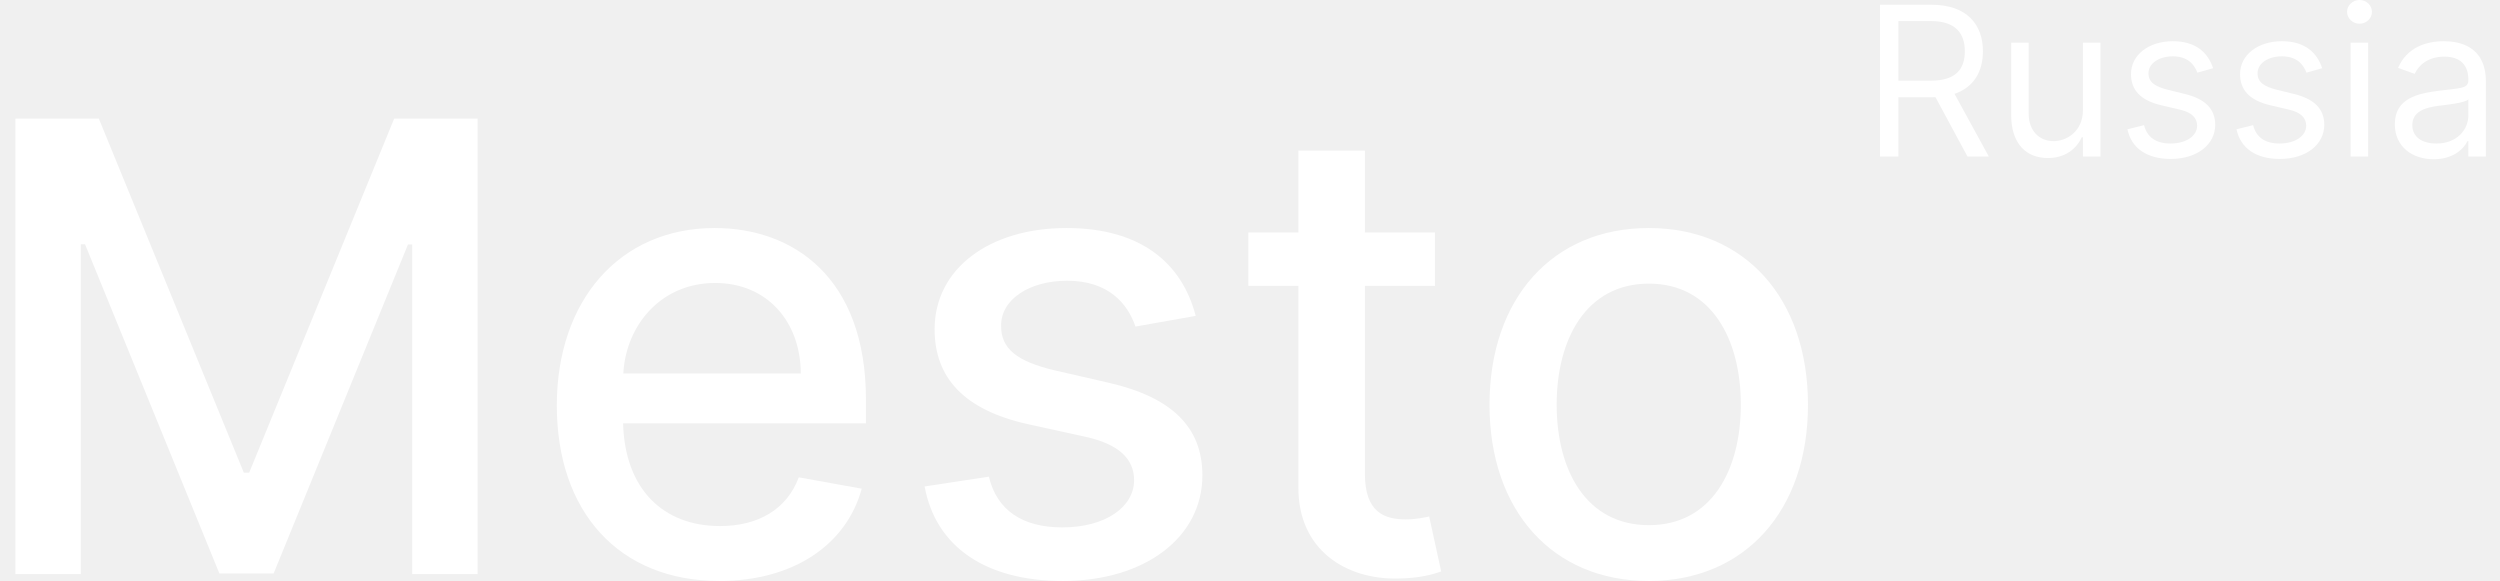
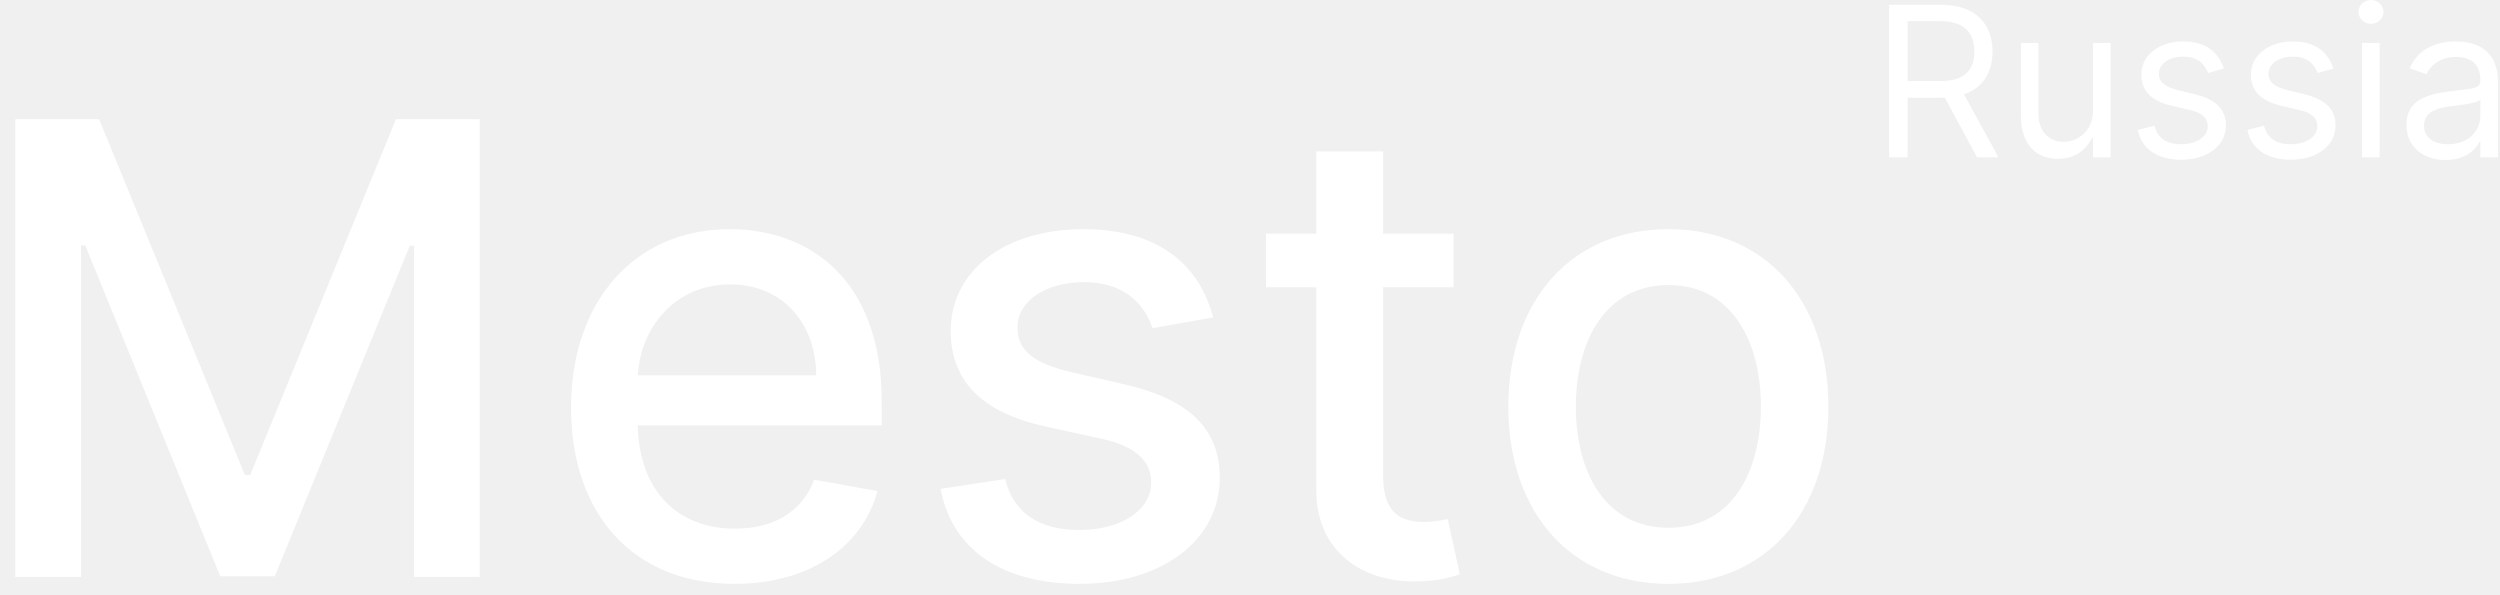
- <svg xmlns="http://www.w3.org/2000/svg" width="142" height="33" viewBox="0 0 142 33" fill="none">
-   <path d="M0.876 6.737V32.608H4.59V13.875H4.83L12.46 32.571H15.543L23.173 13.887H23.413V32.608H27.127V6.737H22.389L14.153 26.848H13.85L5.614 6.737H0.876Z" fill="white" />
-   <path d="M40.861 33C45.093 33 48.087 30.916 48.946 27.758L45.371 27.113C44.689 28.945 43.047 29.88 40.899 29.88C37.665 29.88 35.492 27.783 35.391 24.044H49.186V22.705C49.186 15.694 44.992 12.952 40.596 12.952C35.189 12.952 31.627 17.071 31.627 23.033C31.627 29.059 35.139 33 40.861 33ZM35.404 21.214C35.556 18.46 37.551 16.073 40.621 16.073C43.552 16.073 45.472 18.245 45.485 21.214H35.404Z" fill="white" />
-   <path d="M67.916 17.942C67.133 14.923 64.771 12.952 60.577 12.952C56.194 12.952 53.086 15.264 53.086 18.7C53.086 21.454 54.754 23.286 58.392 24.094L61.676 24.814C63.546 25.231 64.417 26.065 64.417 27.277C64.417 28.781 62.813 29.956 60.337 29.956C58.076 29.956 56.623 28.983 56.168 27.075L52.518 27.631C53.149 31.067 56.004 33 60.362 33C65.049 33 68.296 30.511 68.296 27C68.296 24.258 66.552 22.566 62.99 21.744L59.908 21.037C57.773 20.532 56.851 19.812 56.863 18.498C56.851 17.007 58.468 15.946 60.615 15.946C62.965 15.946 64.051 17.247 64.493 18.549L67.916 17.942Z" fill="white" />
-   <path d="M81.506 13.205H77.527V8.556H73.749V13.205H70.907V16.237H73.749V27.694C73.737 31.219 76.428 32.924 79.409 32.861C80.609 32.848 81.417 32.621 81.859 32.457L81.177 29.337C80.925 29.387 80.457 29.501 79.851 29.501C78.626 29.501 77.527 29.097 77.527 26.911V16.237H81.506V13.205Z" fill="white" />
-   <path d="M93.649 33C99.118 33 102.693 28.995 102.693 22.995C102.693 16.957 99.118 12.952 93.649 12.952C88.179 12.952 84.604 16.957 84.604 22.995C84.604 28.995 88.179 33 93.649 33ZM93.661 29.829C90.086 29.829 88.419 26.709 88.419 22.983C88.419 19.269 90.086 16.11 93.661 16.11C97.211 16.11 98.879 19.269 98.879 22.983C98.879 26.709 97.211 29.829 93.661 29.829Z" fill="white" />
-   <path d="M106.785 8.893H107.829V5.525H109.716C109.791 5.525 109.863 5.525 109.935 5.52L111.754 8.893H112.966L111.017 5.331C112.116 4.956 112.63 4.059 112.63 2.914C112.63 1.39 111.72 0.269 109.699 0.269H106.785V8.893ZM107.829 4.581V1.196H109.665C111.063 1.196 111.602 1.878 111.602 2.914C111.602 3.95 111.063 4.581 109.682 4.581H107.829Z" fill="white" />
-   <path d="M118.311 6.249C118.311 7.462 117.385 8.017 116.644 8.017C115.818 8.017 115.229 7.411 115.229 6.468V2.425H114.235V6.535C114.235 8.186 115.111 8.977 116.323 8.977C117.3 8.977 117.94 8.455 118.244 7.798H118.311V8.893H119.305V2.425H118.311V6.249Z" fill="white" />
-   <path d="M125.706 3.874C125.395 2.956 124.696 2.341 123.416 2.341C122.051 2.341 121.041 3.116 121.041 4.211C121.041 5.103 121.571 5.701 122.759 5.979L123.837 6.232C124.489 6.384 124.797 6.695 124.797 7.142C124.797 7.697 124.207 8.152 123.281 8.152C122.468 8.152 121.959 7.803 121.782 7.108L120.838 7.344C121.07 8.443 121.975 9.028 123.298 9.028C124.801 9.028 125.824 8.207 125.824 7.091C125.824 6.19 125.26 5.621 124.106 5.339L123.146 5.103C122.38 4.914 122.034 4.657 122.034 4.16C122.034 3.604 122.624 3.2 123.416 3.2C124.283 3.2 124.641 3.68 124.813 4.127L125.706 3.874Z" fill="white" />
-   <path d="M131.901 3.874C131.59 2.956 130.891 2.341 129.611 2.341C128.246 2.341 127.236 3.116 127.236 4.211C127.236 5.103 127.766 5.701 128.954 5.979L130.032 6.232C130.684 6.384 130.992 6.695 130.992 7.142C130.992 7.697 130.402 8.152 129.476 8.152C128.663 8.152 128.154 7.803 127.977 7.108L127.034 7.344C127.265 8.443 128.171 9.028 129.493 9.028C130.996 9.028 132.019 8.207 132.019 7.091C132.019 6.19 131.455 5.621 130.301 5.339L129.341 5.103C128.575 4.914 128.229 4.657 128.229 4.16C128.229 3.604 128.819 3.2 129.611 3.2C130.478 3.2 130.836 3.68 131.009 4.127L131.901 3.874Z" fill="white" />
-   <path d="M133.515 8.893H134.509V2.425H133.515V8.893ZM134.02 1.347C134.408 1.347 134.728 1.044 134.728 0.674C134.728 0.303 134.408 0 134.02 0C133.633 0 133.313 0.303 133.313 0.674C133.313 1.044 133.633 1.347 134.02 1.347Z" fill="white" />
-   <path d="M138.232 9.045C139.361 9.045 139.95 8.438 140.152 8.017H140.203V8.893H141.197V4.632C141.197 2.577 139.63 2.341 138.805 2.341C137.828 2.341 136.716 2.678 136.211 3.857L137.154 4.194C137.373 3.722 137.891 3.217 138.839 3.217C139.752 3.217 140.203 3.701 140.203 4.531V4.564C140.203 5.045 139.714 5.002 138.535 5.154C137.335 5.31 136.026 5.575 136.026 7.057C136.026 8.321 137.003 9.045 138.232 9.045ZM138.384 8.152C137.592 8.152 137.02 7.798 137.02 7.108C137.02 6.35 137.71 6.114 138.485 6.013C138.906 5.962 140.034 5.845 140.203 5.642V6.552C140.203 7.36 139.563 8.152 138.384 8.152Z" fill="white" />
+ <svg xmlns="http://www.w3.org/2000/svg" width="143" height="34" viewBox="0 0 143 34" fill="none">
+   <path d="M0.876 6.818V33H4.635V14.041H4.878L12.599 32.962H15.719L23.44 14.054H23.683V33H27.442V6.818H22.648L14.312 27.171H14.006L5.67 6.818H0.876Z" fill="white" />
+   <path d="M42.009 33.396C46.292 33.396 49.322 31.287 50.191 28.091L46.573 27.439C45.883 29.293 44.221 30.239 42.048 30.239C38.775 30.239 36.576 28.116 36.474 24.332H50.434V22.977C50.434 15.882 46.19 13.108 41.741 13.108C36.269 13.108 32.664 17.276 32.664 23.31C32.664 29.408 36.218 33.396 42.009 33.396ZM36.486 21.469C36.64 18.682 38.66 16.266 41.766 16.266C44.732 16.266 46.675 18.465 46.688 21.469H36.486Z" fill="white" />
+   <path d="M69.39 18.158C68.597 15.102 66.206 13.108 61.962 13.108C57.526 13.108 54.381 15.447 54.381 18.925C54.381 21.712 56.069 23.565 59.75 24.384L63.074 25.112C64.966 25.534 65.848 26.378 65.848 27.605C65.848 29.126 64.225 30.315 61.719 30.315C59.431 30.315 57.961 29.331 57.5 27.401L53.806 27.963C54.445 31.44 57.334 33.396 61.745 33.396C66.488 33.396 69.773 30.878 69.773 27.324C69.773 24.55 68.009 22.837 64.404 22.006L61.284 21.29C59.124 20.778 58.191 20.05 58.203 18.72C58.191 17.212 59.827 16.138 62 16.138C64.378 16.138 65.478 17.454 65.925 18.771L69.39 18.158Z" fill="white" />
+   <path d="M83.142 13.364H79.115V8.659H75.293V13.364H72.416V16.432H75.293V28.027C75.28 31.594 78.003 33.32 81.02 33.256C82.234 33.243 83.053 33.013 83.5 32.847L82.81 29.689C82.554 29.74 82.081 29.855 81.467 29.855C80.227 29.855 79.115 29.446 79.115 27.234V16.432H83.142V13.364Z" fill="white" />
+   <path d="M95.431 33.396C100.966 33.396 104.584 29.344 104.584 23.271C104.584 17.16 100.966 13.108 95.431 13.108C89.895 13.108 86.277 17.16 86.277 23.271C86.277 29.344 89.895 33.396 95.431 33.396ZM95.444 30.188C91.826 30.188 90.138 27.03 90.138 23.259C90.138 19.5 91.826 16.304 95.444 16.304C99.036 16.304 100.723 19.5 100.723 23.259C100.723 27.03 99.036 30.188 95.444 30.188Z" fill="white" />
+   <path d="M108.057 9H109.114V5.591H111.023C111.099 5.591 111.172 5.591 111.244 5.587L113.085 9H114.312L112.339 5.395C113.452 5.016 113.972 4.108 113.972 2.949C113.972 1.406 113.051 0.273 111.006 0.273H108.057V9ZM109.114 4.636V1.21H110.972C112.386 1.21 112.932 1.901 112.932 2.949C112.932 3.997 112.386 4.636 110.989 4.636H109.114Z" fill="white" />
+   <path d="M119.721 6.324C119.721 7.551 118.784 8.114 118.034 8.114C117.199 8.114 116.602 7.5 116.602 6.545V2.455H115.596V6.614C115.596 8.284 116.483 9.085 117.71 9.085C118.699 9.085 119.346 8.557 119.653 7.892H119.721V9H120.727V2.455H119.721V6.324Z" fill="white" />
+   <path d="M127.205 3.92C126.89 2.991 126.183 2.369 124.887 2.369C123.506 2.369 122.484 3.153 122.484 4.261C122.484 5.165 123.021 5.77 124.222 6.051L125.313 6.307C125.974 6.46 126.285 6.776 126.285 7.227C126.285 7.79 125.688 8.25 124.751 8.25C123.928 8.25 123.413 7.896 123.234 7.193L122.279 7.432C122.513 8.544 123.43 9.136 124.768 9.136C126.289 9.136 127.325 8.305 127.325 7.176C127.325 6.264 126.754 5.689 125.586 5.403L124.614 5.165C123.839 4.973 123.489 4.713 123.489 4.21C123.489 3.648 124.086 3.239 124.887 3.239C125.765 3.239 126.127 3.724 126.302 4.176L127.205 3.92Z" fill="white" />
+   <path d="M133.475 3.92C133.159 2.991 132.452 2.369 131.157 2.369C129.776 2.369 128.753 3.153 128.753 4.261C128.753 5.165 129.29 5.77 130.492 6.051L131.583 6.307C132.243 6.46 132.554 6.776 132.554 7.227C132.554 7.79 131.958 8.25 131.02 8.25C130.198 8.25 129.682 7.896 129.503 7.193L128.549 7.432C128.783 8.544 129.699 9.136 131.037 9.136C132.559 9.136 133.594 8.305 133.594 7.176C133.594 6.264 133.023 5.689 131.855 5.403L130.884 5.165C130.108 4.973 129.759 4.713 129.759 4.21C129.759 3.648 130.355 3.239 131.157 3.239C132.034 3.239 132.397 3.724 132.571 4.176L133.475 3.92Z" fill="white" />
+   <path d="M135.108 9H136.114V2.455H135.108V9ZM135.619 1.364C136.011 1.364 136.335 1.057 136.335 0.682C136.335 0.307 136.011 0 135.619 0C135.227 0 134.903 0.307 134.903 0.682C134.903 1.057 135.227 1.364 135.619 1.364Z" fill="white" />
+   <path d="M139.882 9.153C141.024 9.153 141.62 8.54 141.825 8.114H141.876V9H142.882V4.688C142.882 2.608 141.297 2.369 140.461 2.369C139.473 2.369 138.348 2.71 137.836 3.903L138.791 4.244C139.012 3.767 139.537 3.256 140.495 3.256C141.42 3.256 141.876 3.746 141.876 4.585V4.619C141.876 5.105 141.382 5.062 140.189 5.216C138.974 5.374 137.649 5.642 137.649 7.142C137.649 8.42 138.637 9.153 139.882 9.153ZM140.035 8.25C139.234 8.25 138.654 7.892 138.654 7.193C138.654 6.426 139.353 6.188 140.137 6.085C140.564 6.034 141.706 5.915 141.876 5.71V6.631C141.876 7.449 141.228 8.25 140.035 8.25Z" fill="white" />
</svg>
